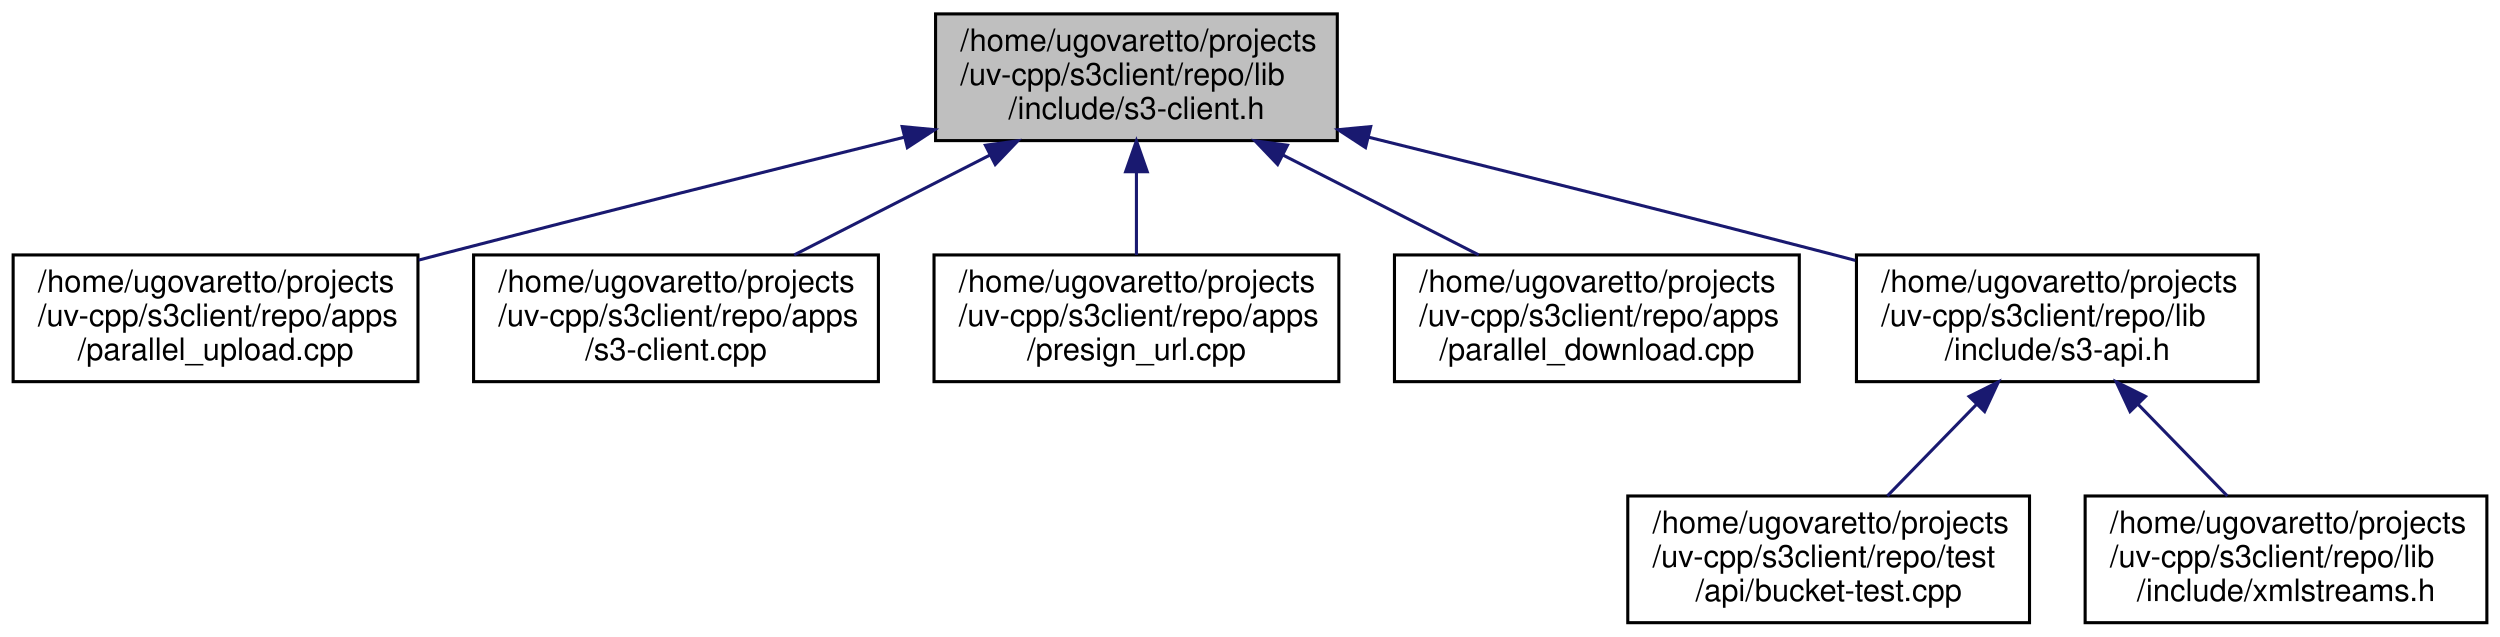
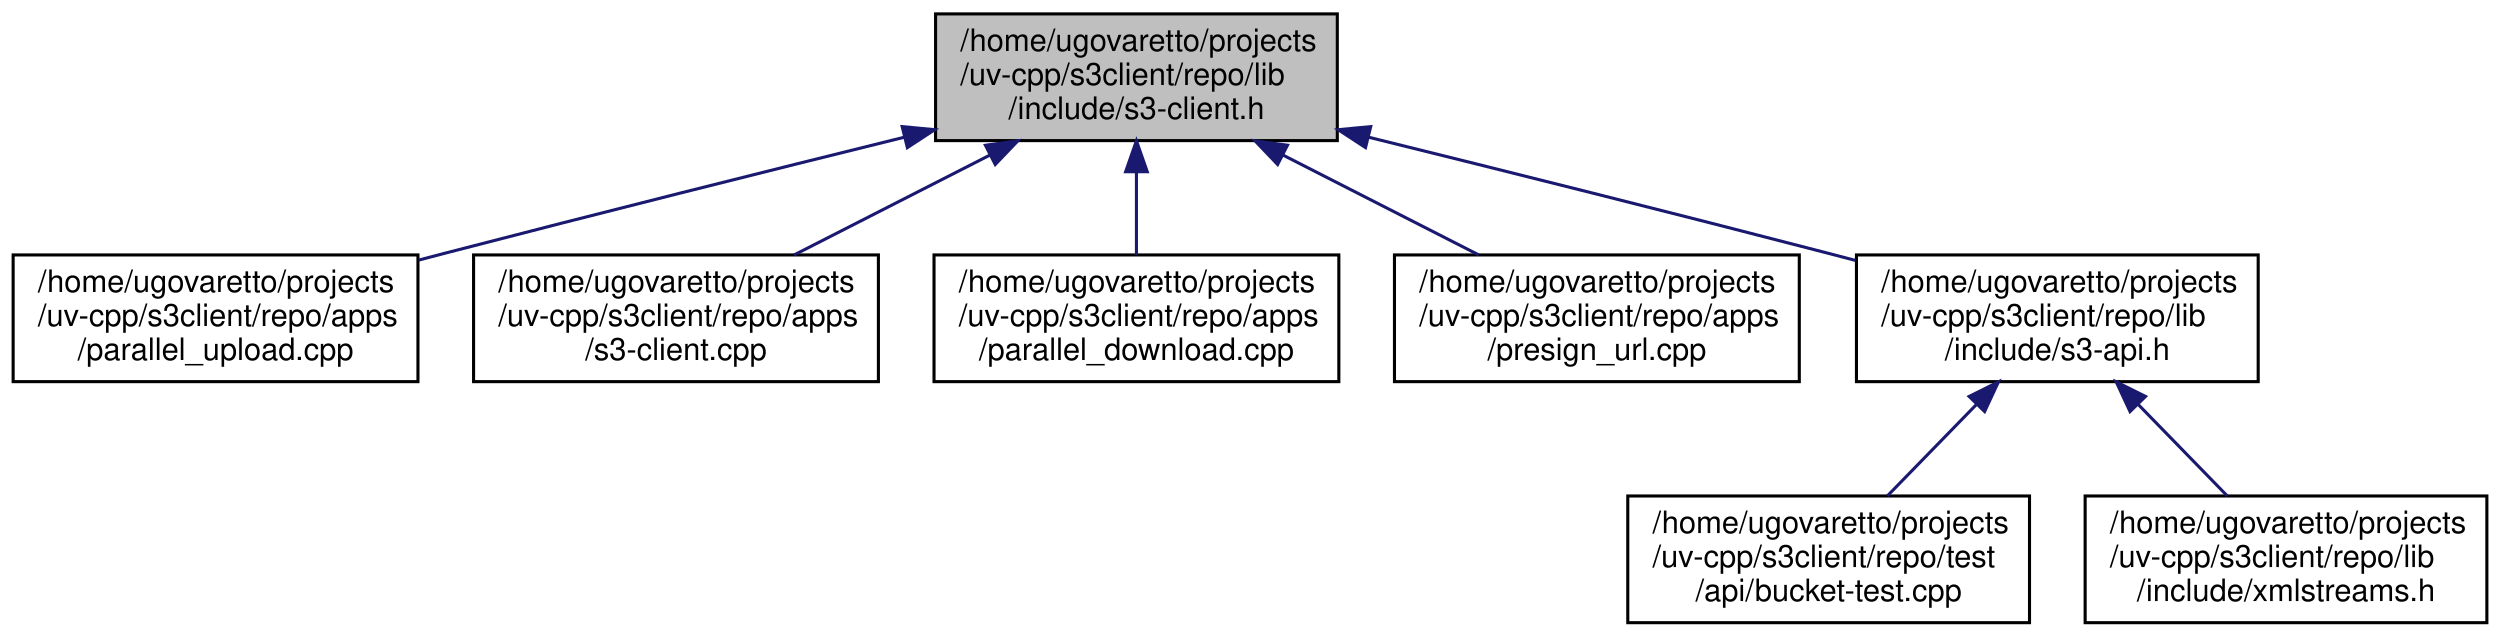
<svg xmlns="http://www.w3.org/2000/svg" xmlns:xlink="http://www.w3.org/1999/xlink" width="809pt" height="206pt" viewBox="0.00 0.00 808.50 206.00">
  <g id="graph0" class="graph" transform="scale(1 1) rotate(0) translate(4 202)">
    <g id="node1" class="node">
      <g id="a_node1">
        <a xlink:title="declaration of functions and data types for sending S3 requests, signing URLs and downloading and upl...">
          <polygon fill="#bfbfbf" stroke="black" points="298.5,-156.5 298.5,-197.5 428.5,-197.5 428.5,-156.5 298.5,-156.5" />
          <text text-anchor="start" x="306.5" y="-185.5" font-family="Helvetica,sans-Serif" font-size="10.00">/home/ugovaretto/projects</text>
          <text text-anchor="start" x="306.5" y="-174.5" font-family="Helvetica,sans-Serif" font-size="10.00">/uv-cpp/s3client/repo/lib</text>
          <text text-anchor="middle" x="363.5" y="-163.5" font-family="Helvetica,sans-Serif" font-size="10.00">/include/s3-client.h</text>
        </a>
      </g>
    </g>
    <g id="node2" class="node">
      <g id="a_node2">
        <a xlink:href="parallel__upload_8cpp.html" target="_top" xlink:title="Parallel upload to S3 service.">
          <polygon fill="none" stroke="black" points="0,-78.5 0,-119.5 131,-119.5 131,-78.5 0,-78.5" />
          <text text-anchor="start" x="8" y="-107.5" font-family="Helvetica,sans-Serif" font-size="10.00">/home/ugovaretto/projects</text>
          <text text-anchor="start" x="8" y="-96.5" font-family="Helvetica,sans-Serif" font-size="10.00">/uv-cpp/s3client/repo/apps</text>
          <text text-anchor="middle" x="65.5" y="-85.5" font-family="Helvetica,sans-Serif" font-size="10.00">/parallel_upload.cpp</text>
        </a>
      </g>
    </g>
    <g id="edge1" class="edge">
      <path fill="none" stroke="midnightblue" d="M288.3,-157.58C244.78,-146.82 188.99,-132.87 139.5,-120 136.8,-119.3 134.04,-118.57 131.25,-117.84" />
      <polygon fill="midnightblue" stroke="midnightblue" points="287.69,-161.03 298.23,-160.03 289.37,-154.24 287.69,-161.03" />
    </g>
    <g id="node3" class="node">
      <g id="a_node3">
        <a xlink:href="apps_2s3-client_8cpp.html" target="_top" xlink:title="Send S3v4-signed requests to S3 andpoint and print raw responses.">
          <polygon fill="none" stroke="black" points="149,-78.5 149,-119.5 280,-119.5 280,-78.5 149,-78.5" />
          <text text-anchor="start" x="157" y="-107.5" font-family="Helvetica,sans-Serif" font-size="10.00">/home/ugovaretto/projects</text>
          <text text-anchor="start" x="157" y="-96.5" font-family="Helvetica,sans-Serif" font-size="10.00">/uv-cpp/s3client/repo/apps</text>
          <text text-anchor="middle" x="214.5" y="-85.5" font-family="Helvetica,sans-Serif" font-size="10.00">/s3-client.cpp</text>
        </a>
      </g>
    </g>
    <g id="edge2" class="edge">
      <path fill="none" stroke="midnightblue" d="M315.99,-151.77C295.57,-141.35 272.01,-129.34 252.74,-119.51" />
      <polygon fill="midnightblue" stroke="midnightblue" points="314.63,-155 325.13,-156.43 317.81,-148.77 314.63,-155" />
    </g>
    <g id="node4" class="node">
      <g id="a_node4">
-         <a xlink:href="presign__url_8cpp.html" target="_top" xlink:title="Presign URL.">
+         <a xlink:href="parallel__download_8cpp.html" target="_top" xlink:title="Parallel object download download from S3 service.">
          <polygon fill="none" stroke="black" points="298,-78.5 298,-119.5 429,-119.5 429,-78.5 298,-78.5" />
          <text text-anchor="start" x="306" y="-107.5" font-family="Helvetica,sans-Serif" font-size="10.00">/home/ugovaretto/projects</text>
          <text text-anchor="start" x="306" y="-96.5" font-family="Helvetica,sans-Serif" font-size="10.00">/uv-cpp/s3client/repo/apps</text>
-           <text text-anchor="middle" x="363.5" y="-85.5" font-family="Helvetica,sans-Serif" font-size="10.00">/presign_url.cpp</text>
+           <text text-anchor="middle" x="363.5" y="-85.5" font-family="Helvetica,sans-Serif" font-size="10.00">/parallel_download.cpp</text>
        </a>
      </g>
    </g>
    <g id="edge3" class="edge">
      <path fill="none" stroke="midnightblue" d="M363.5,-146.3C363.5,-137.3 363.5,-127.65 363.5,-119.51" />
      <polygon fill="midnightblue" stroke="midnightblue" points="360,-146.43 363.5,-156.43 367,-146.43 360,-146.43" />
    </g>
    <g id="node5" class="node">
      <g id="a_node5">
-         <a xlink:href="parallel__download_8cpp.html" target="_top" xlink:title="Parallel object download download from S3 service.">
+         <a xlink:href="presign__url_8cpp.html" target="_top" xlink:title="Presign URL.">
          <polygon fill="none" stroke="black" points="447,-78.5 447,-119.5 578,-119.5 578,-78.5 447,-78.5" />
          <text text-anchor="start" x="455" y="-107.5" font-family="Helvetica,sans-Serif" font-size="10.00">/home/ugovaretto/projects</text>
          <text text-anchor="start" x="455" y="-96.5" font-family="Helvetica,sans-Serif" font-size="10.00">/uv-cpp/s3client/repo/apps</text>
-           <text text-anchor="middle" x="512.5" y="-85.5" font-family="Helvetica,sans-Serif" font-size="10.00">/parallel_download.cpp</text>
+           <text text-anchor="middle" x="512.5" y="-85.5" font-family="Helvetica,sans-Serif" font-size="10.00">/presign_url.cpp</text>
        </a>
      </g>
    </g>
    <g id="edge4" class="edge">
      <path fill="none" stroke="midnightblue" d="M411.01,-151.77C431.43,-141.35 454.99,-129.34 474.26,-119.51" />
      <polygon fill="midnightblue" stroke="midnightblue" points="409.19,-148.77 401.87,-156.43 412.37,-155 409.19,-148.77" />
    </g>
    <g id="node6" class="node">
      <g id="a_node6">
        <a xlink:href="s3-api_8h.html" target="_top" xlink:title="declarations of S3Api class.">
          <polygon fill="none" stroke="black" points="596.5,-78.5 596.5,-119.5 726.5,-119.5 726.5,-78.5 596.5,-78.5" />
          <text text-anchor="start" x="604.5" y="-107.5" font-family="Helvetica,sans-Serif" font-size="10.00">/home/ugovaretto/projects</text>
          <text text-anchor="start" x="604.5" y="-96.5" font-family="Helvetica,sans-Serif" font-size="10.00">/uv-cpp/s3client/repo/lib</text>
          <text text-anchor="middle" x="661.5" y="-85.5" font-family="Helvetica,sans-Serif" font-size="10.00">/include/s3-api.h</text>
        </a>
      </g>
    </g>
    <g id="edge5" class="edge">
      <path fill="none" stroke="midnightblue" d="M438.7,-157.58C482.22,-146.82 538.01,-132.87 587.5,-120 590.33,-119.26 593.23,-118.5 596.15,-117.73" />
      <polygon fill="midnightblue" stroke="midnightblue" points="437.63,-154.24 428.77,-160.03 439.31,-161.03 437.63,-154.24" />
    </g>
    <g id="node7" class="node">
      <g id="a_node7">
        <a xlink:href="bucket-test_8cpp.html" target="_top" xlink:title="bucket tests">
          <polygon fill="none" stroke="black" points="522.5,-0.5 522.5,-41.5 652.5,-41.5 652.5,-0.5 522.5,-0.5" />
          <text text-anchor="start" x="530.5" y="-29.5" font-family="Helvetica,sans-Serif" font-size="10.00">/home/ugovaretto/projects</text>
          <text text-anchor="start" x="530.5" y="-18.5" font-family="Helvetica,sans-Serif" font-size="10.00">/uv-cpp/s3client/repo/test</text>
          <text text-anchor="middle" x="587.5" y="-7.5" font-family="Helvetica,sans-Serif" font-size="10.00">/api/bucket-test.cpp</text>
        </a>
      </g>
    </g>
    <g id="edge6" class="edge">
      <path fill="none" stroke="midnightblue" d="M635.41,-71.2C625.88,-61.42 615.29,-50.54 606.49,-41.51" />
      <polygon fill="midnightblue" stroke="midnightblue" points="632.96,-73.71 642.44,-78.43 637.97,-68.82 632.96,-73.71" />
    </g>
    <g id="node8" class="node">
      <g id="a_node8">
        <a xlink:href="xmlstreams_8h.html" target="_top" xlink:title="xml parser and generator.">
          <polygon fill="none" stroke="black" points="670.5,-0.5 670.5,-41.5 800.5,-41.5 800.5,-0.5 670.5,-0.5" />
          <text text-anchor="start" x="678.5" y="-29.5" font-family="Helvetica,sans-Serif" font-size="10.00">/home/ugovaretto/projects</text>
          <text text-anchor="start" x="678.5" y="-18.5" font-family="Helvetica,sans-Serif" font-size="10.00">/uv-cpp/s3client/repo/lib</text>
          <text text-anchor="middle" x="735.5" y="-7.5" font-family="Helvetica,sans-Serif" font-size="10.00">/include/xmlstreams.h</text>
        </a>
      </g>
    </g>
    <g id="edge7" class="edge">
      <path fill="none" stroke="midnightblue" d="M687.59,-71.2C697.12,-61.42 707.71,-50.54 716.51,-41.51" />
      <polygon fill="midnightblue" stroke="midnightblue" points="685.03,-68.82 680.56,-78.43 690.04,-73.71 685.03,-68.82" />
    </g>
  </g>
</svg>
